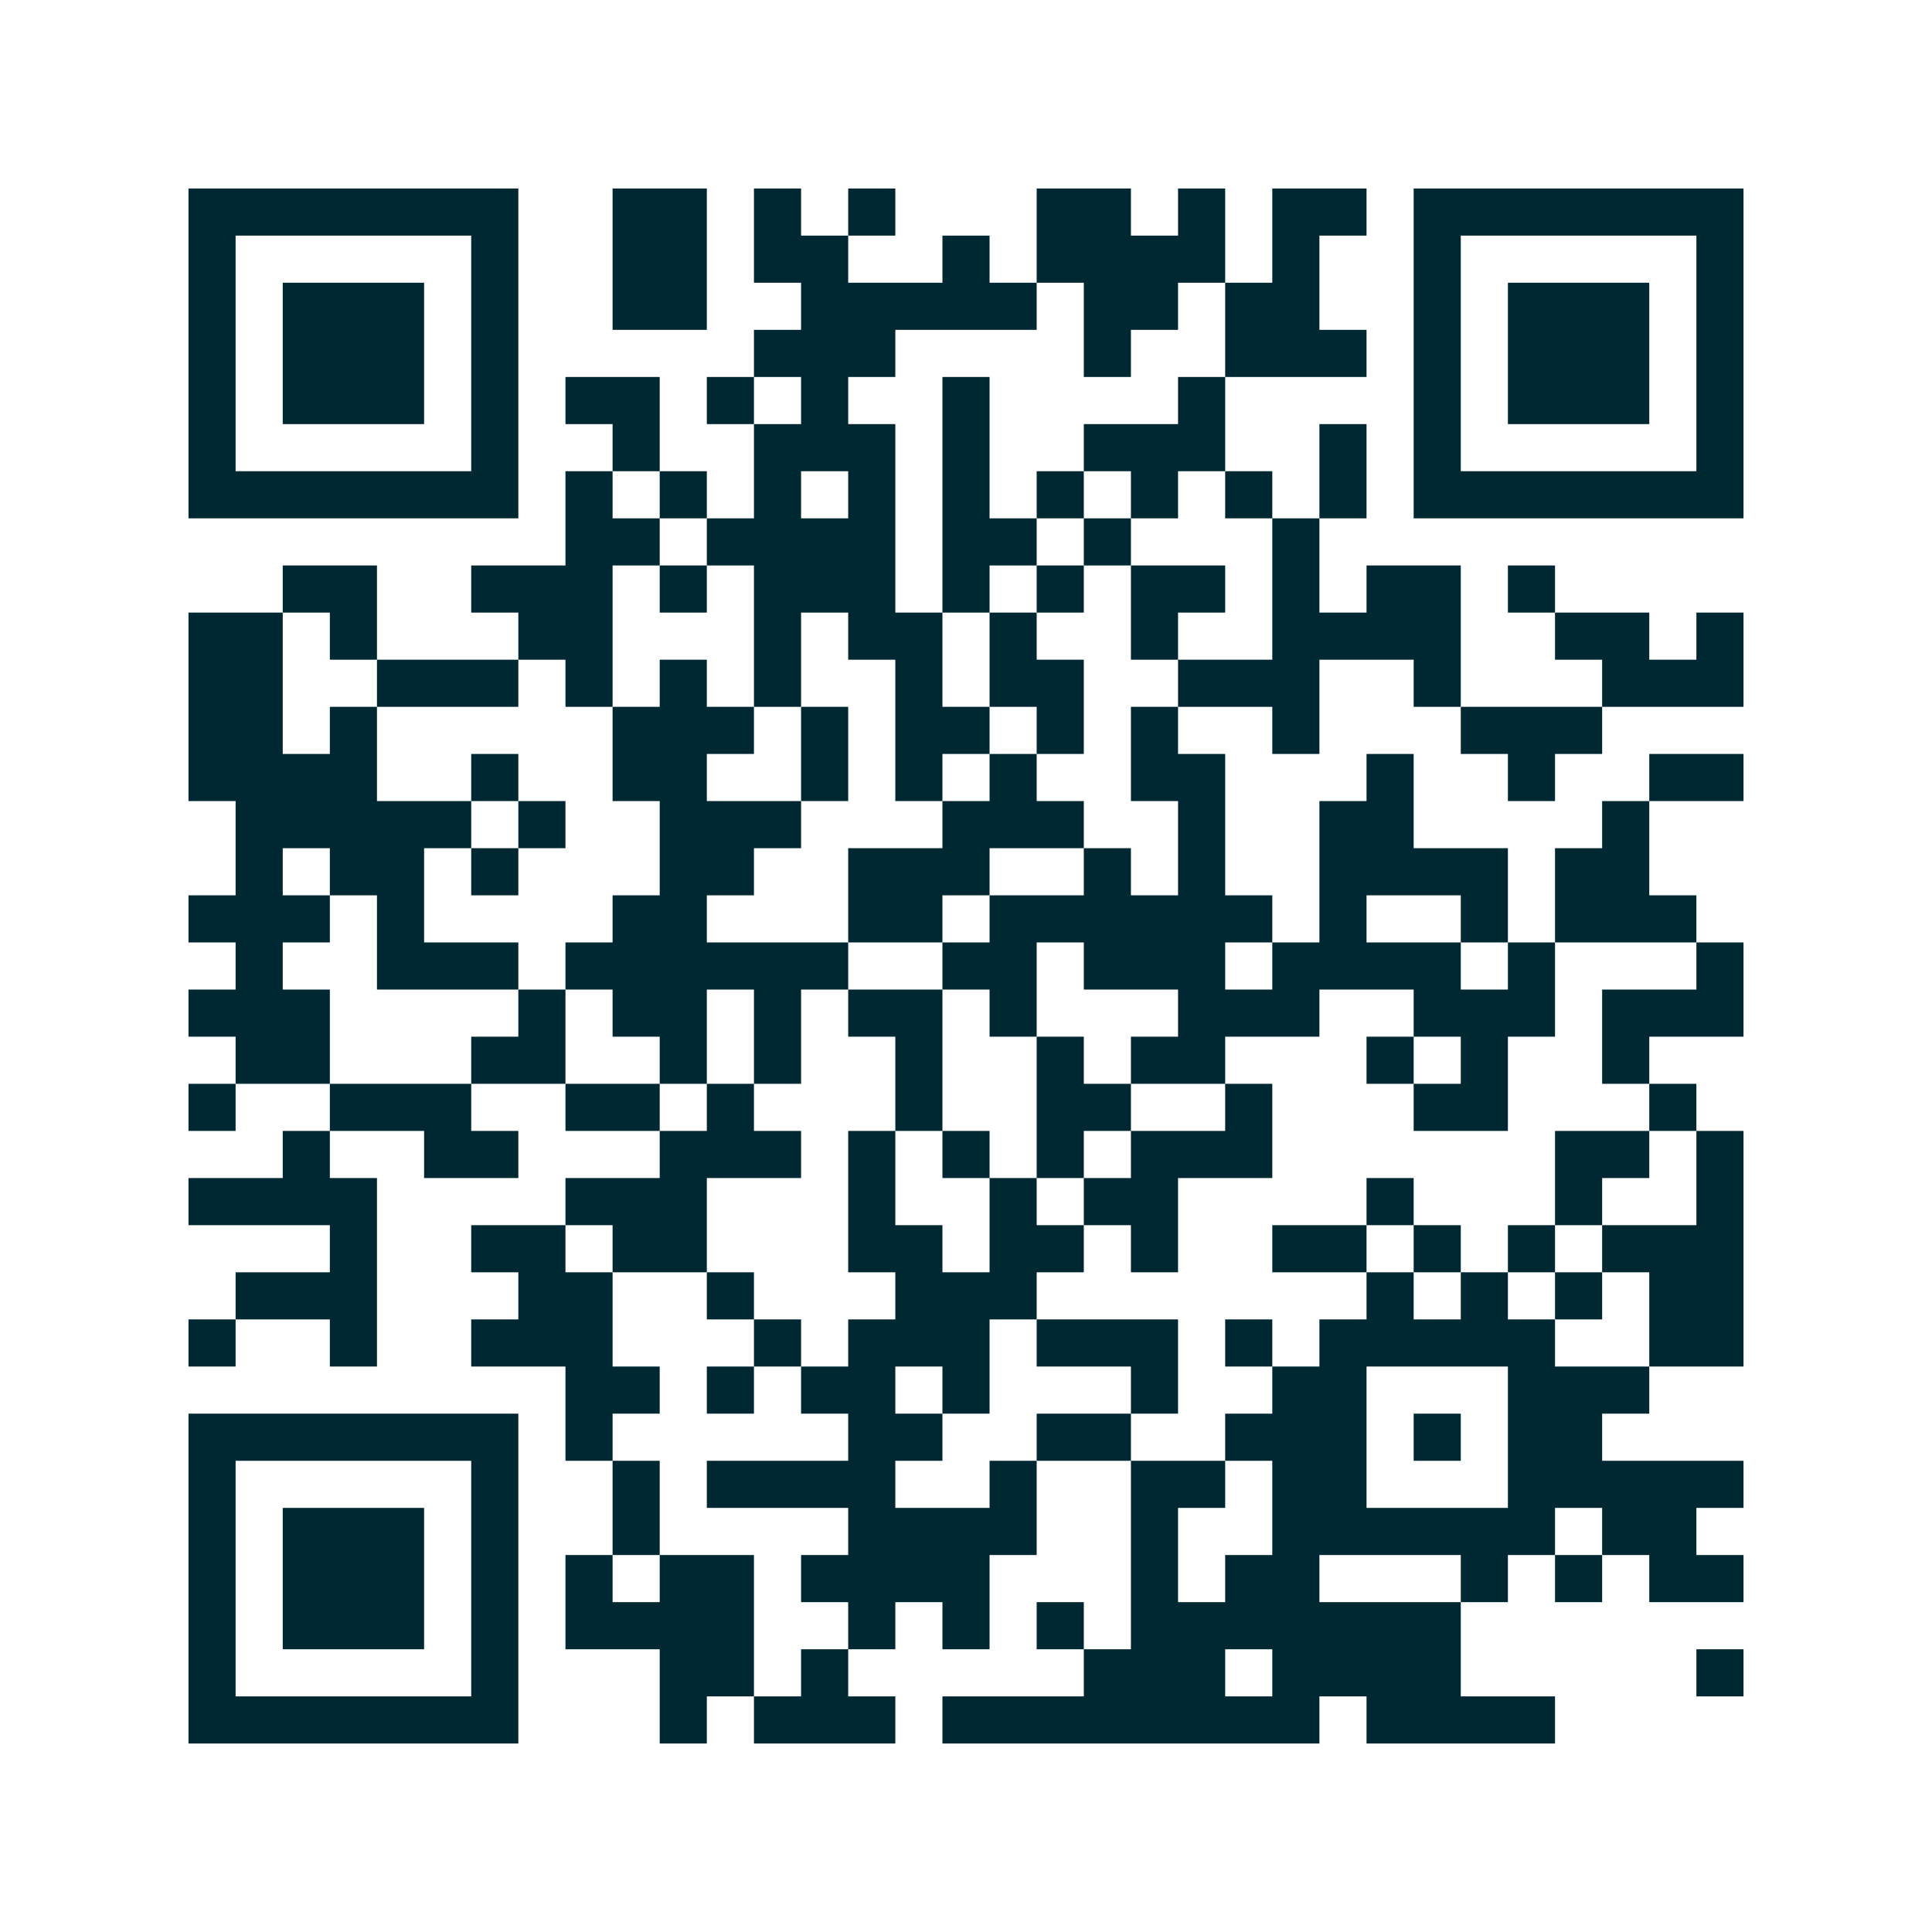
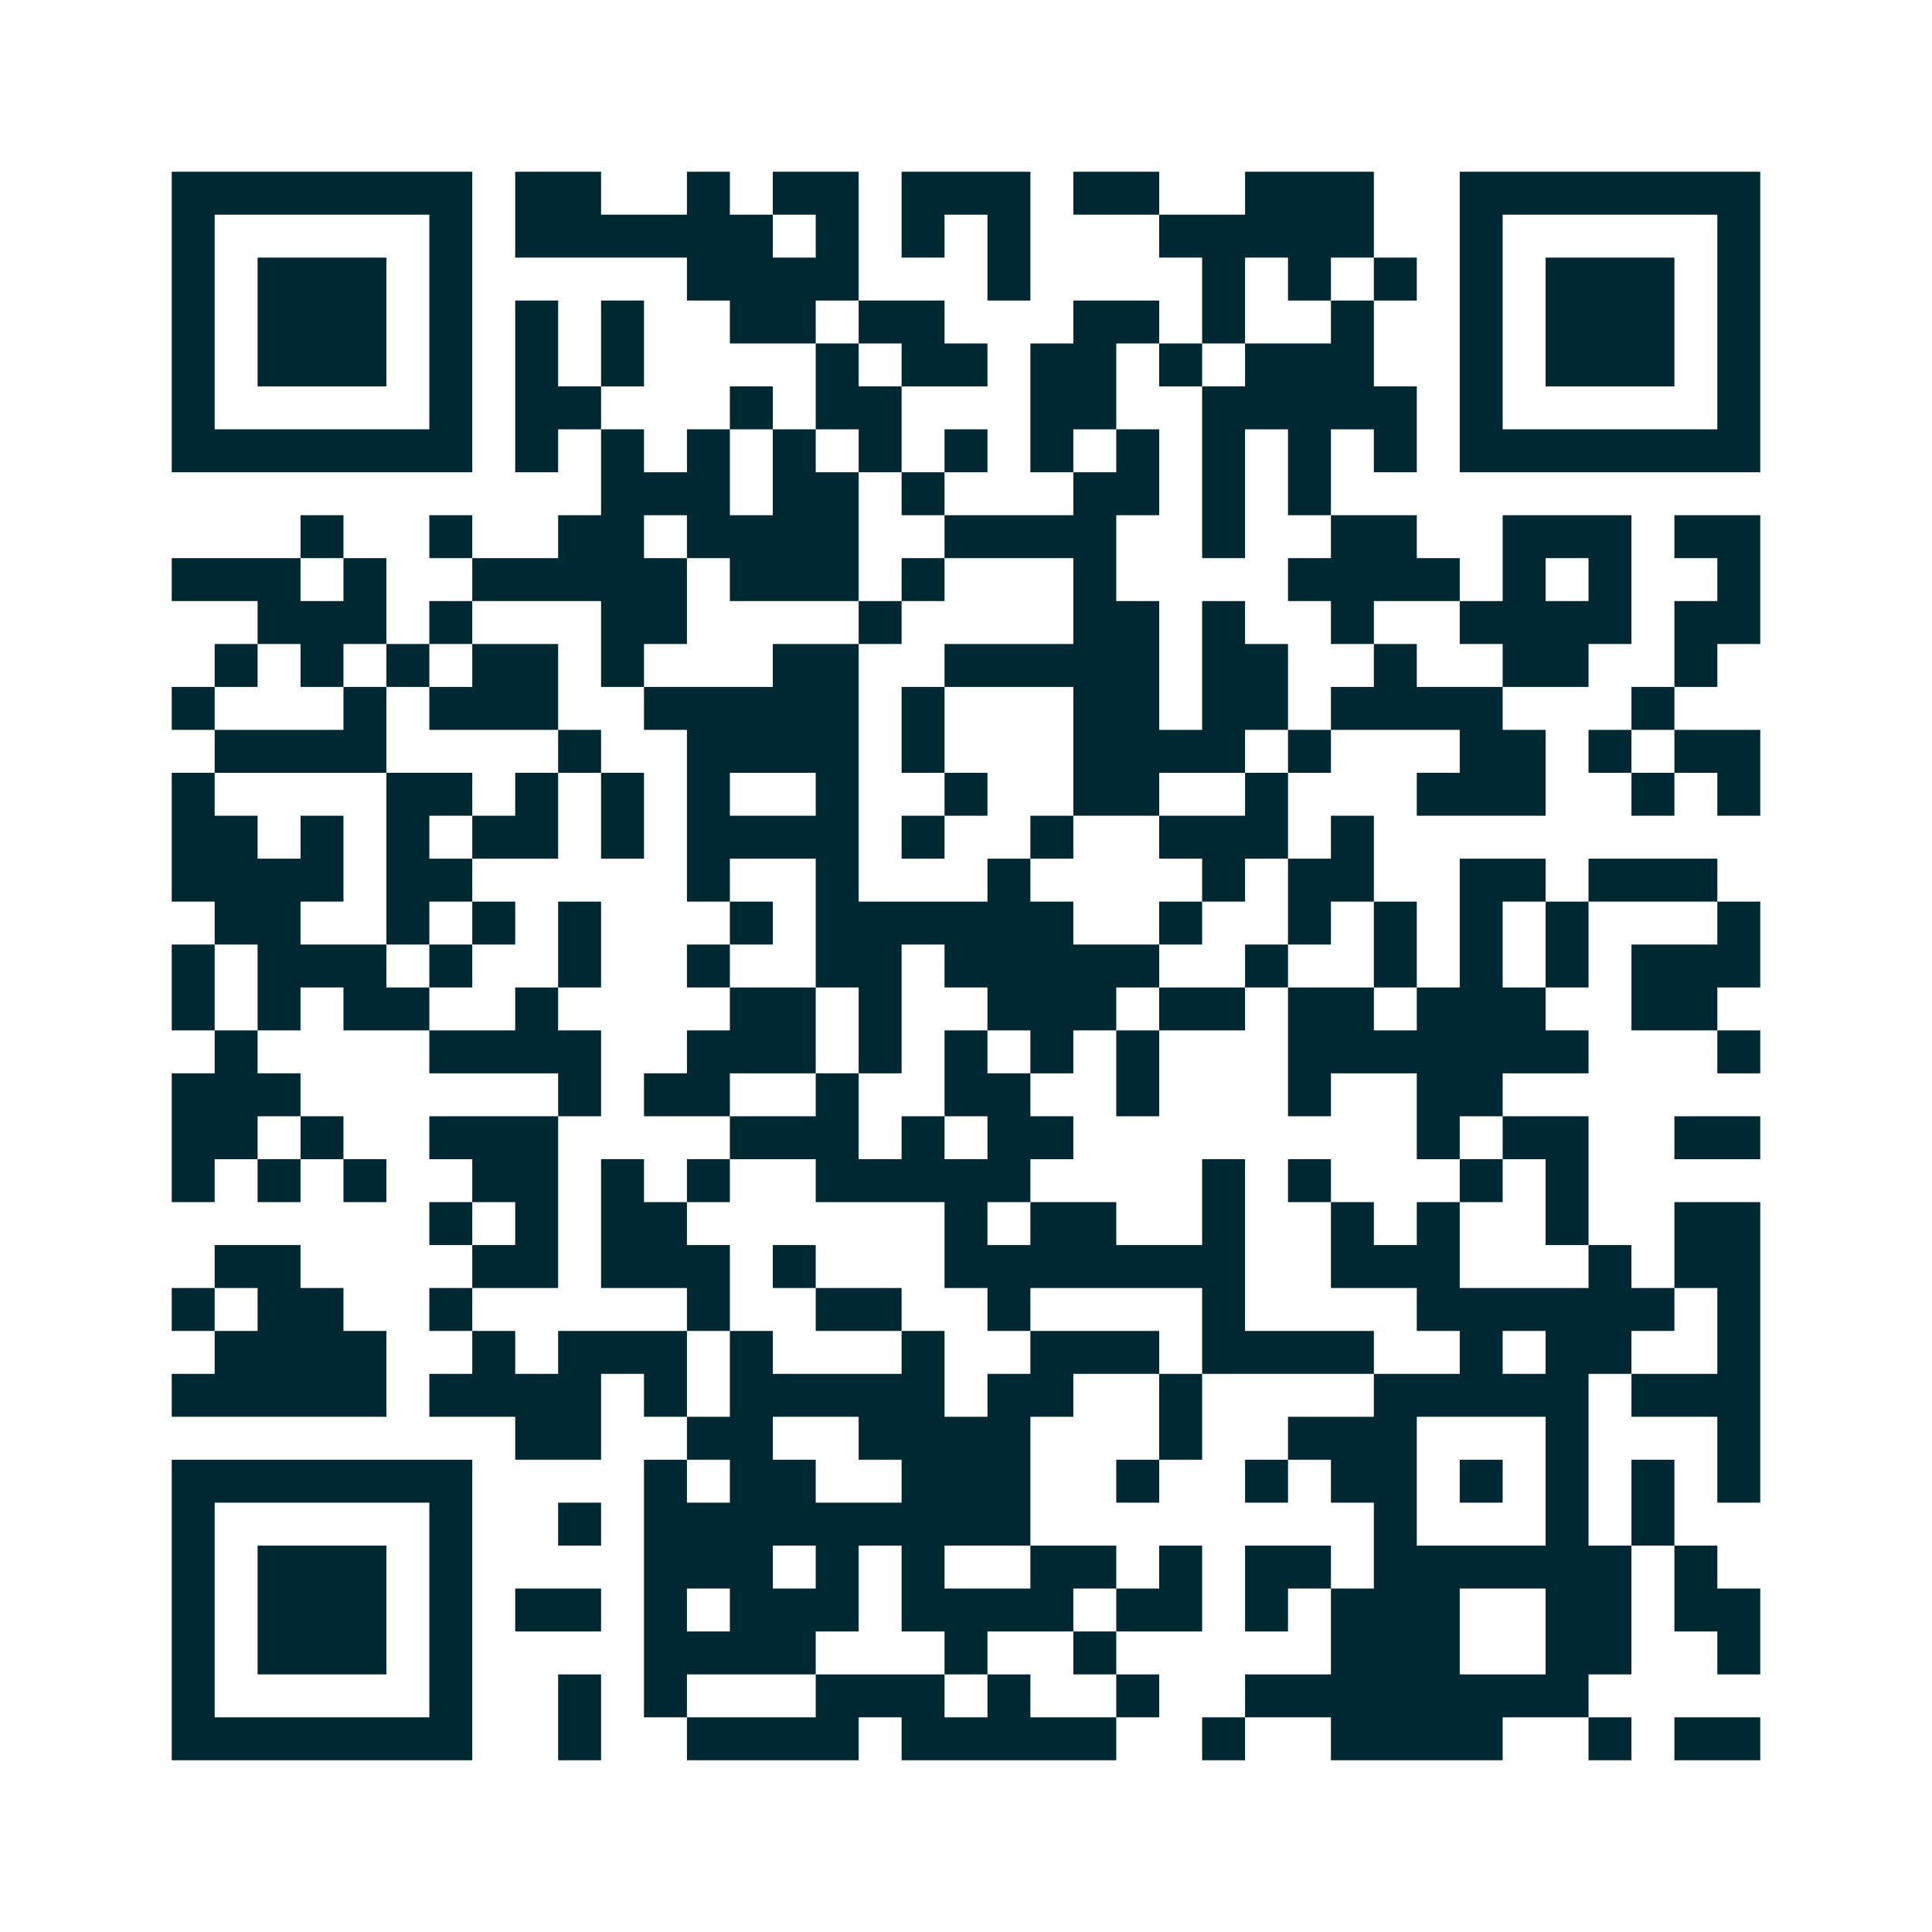
- <svg xmlns="http://www.w3.org/2000/svg" width="410" height="410" class="segno">
+ <svg xmlns="http://www.w3.org/2000/svg" width="450" height="450" class="segno">
  <g transform="scale(10)">
-     <path fill="#fff" d="M0 0h41v41h-41z" />
-     <path class="qrline" stroke="#002832" d="M4 4.5h7m2 0h2m1 0h1m1 0h1m3 0h2m1 0h1m1 0h2m1 0h7m-33 1h1m5 0h1m2 0h2m1 0h2m2 0h1m1 0h4m1 0h1m2 0h1m5 0h1m-33 1h1m1 0h3m1 0h1m2 0h2m2 0h5m1 0h2m1 0h2m2 0h1m1 0h3m1 0h1m-33 1h1m1 0h3m1 0h1m5 0h3m4 0h1m2 0h3m1 0h1m1 0h3m1 0h1m-33 1h1m1 0h3m1 0h1m1 0h2m1 0h1m1 0h1m2 0h1m4 0h1m4 0h1m1 0h3m1 0h1m-33 1h1m5 0h1m2 0h1m2 0h3m1 0h1m2 0h3m2 0h1m1 0h1m5 0h1m-33 1h7m1 0h1m1 0h1m1 0h1m1 0h1m1 0h1m1 0h1m1 0h1m1 0h1m1 0h1m1 0h7m-25 1h2m1 0h4m1 0h2m1 0h1m3 0h1m-22 1h2m2 0h3m1 0h1m1 0h3m1 0h1m1 0h1m1 0h2m1 0h1m1 0h2m1 0h1m-29 1h2m1 0h1m3 0h2m3 0h1m1 0h2m1 0h1m2 0h1m2 0h4m2 0h2m1 0h1m-33 1h2m2 0h3m1 0h1m1 0h1m1 0h1m2 0h1m1 0h2m2 0h3m2 0h1m3 0h3m-33 1h2m1 0h1m5 0h3m1 0h1m1 0h2m1 0h1m1 0h1m2 0h1m3 0h3m-30 1h4m2 0h1m2 0h2m2 0h1m1 0h1m1 0h1m2 0h2m3 0h1m2 0h1m2 0h2m-32 1h5m1 0h1m2 0h3m3 0h3m2 0h1m2 0h2m4 0h1m-30 1h1m1 0h2m1 0h1m3 0h2m2 0h3m2 0h1m1 0h1m2 0h4m1 0h2m-31 1h3m1 0h1m4 0h2m3 0h2m1 0h6m1 0h1m2 0h1m1 0h3m-31 1h1m2 0h3m1 0h6m2 0h2m1 0h3m1 0h4m1 0h1m3 0h1m-33 1h3m4 0h1m1 0h2m1 0h1m1 0h2m1 0h1m3 0h3m2 0h3m1 0h3m-32 1h2m3 0h2m2 0h1m1 0h1m2 0h1m2 0h1m1 0h2m3 0h1m1 0h1m2 0h1m-31 1h1m2 0h3m2 0h2m1 0h1m3 0h1m2 0h2m2 0h1m3 0h2m3 0h1m-30 1h1m2 0h2m3 0h3m1 0h1m1 0h1m1 0h1m1 0h3m6 0h2m1 0h1m-33 1h4m4 0h3m3 0h1m2 0h1m1 0h2m4 0h1m3 0h1m2 0h1m-30 1h1m2 0h2m1 0h2m3 0h2m1 0h2m1 0h1m2 0h2m1 0h1m1 0h1m1 0h3m-32 1h3m3 0h2m2 0h1m3 0h3m7 0h1m1 0h1m1 0h1m1 0h2m-33 1h1m2 0h1m2 0h3m3 0h1m1 0h3m1 0h3m1 0h1m1 0h5m2 0h2m-25 1h2m1 0h1m1 0h2m1 0h1m3 0h1m2 0h2m3 0h3m-31 1h7m1 0h1m5 0h2m2 0h2m2 0h3m1 0h1m1 0h2m-30 1h1m5 0h1m2 0h1m1 0h4m2 0h1m2 0h2m1 0h2m3 0h5m-33 1h1m1 0h3m1 0h1m2 0h1m4 0h4m2 0h1m2 0h6m1 0h2m-32 1h1m1 0h3m1 0h1m1 0h1m1 0h2m1 0h4m3 0h1m1 0h2m3 0h1m1 0h1m1 0h2m-33 1h1m1 0h3m1 0h1m1 0h4m2 0h1m1 0h1m1 0h1m1 0h7m-27 1h1m5 0h1m3 0h2m1 0h1m5 0h3m1 0h4m5 0h1m-33 1h7m3 0h1m1 0h3m1 0h8m1 0h4" />
+     <path fill="#fff" d="M0 0h45v45h-45z" />
+     <path class="qrline" stroke="#002832" d="M4 4.5h7m1 0h2m2 0h1m1 0h2m1 0h3m1 0h2m2 0h3m2 0h7m-37 1h1m5 0h1m1 0h6m1 0h1m1 0h1m1 0h1m3 0h5m2 0h1m5 0h1m-37 1h1m1 0h3m1 0h1m5 0h4m3 0h1m4 0h1m1 0h1m1 0h1m1 0h1m1 0h3m1 0h1m-37 1h1m1 0h3m1 0h1m1 0h1m1 0h1m2 0h2m1 0h2m3 0h2m1 0h1m2 0h1m2 0h1m1 0h3m1 0h1m-37 1h1m1 0h3m1 0h1m1 0h1m1 0h1m4 0h1m1 0h2m1 0h2m1 0h1m1 0h3m2 0h1m1 0h3m1 0h1m-37 1h1m5 0h1m1 0h2m3 0h1m1 0h2m3 0h2m2 0h5m1 0h1m5 0h1m-37 1h7m1 0h1m1 0h1m1 0h1m1 0h1m1 0h1m1 0h1m1 0h1m1 0h1m1 0h1m1 0h1m1 0h1m1 0h7m-27 1h3m1 0h2m1 0h1m3 0h2m1 0h1m1 0h1m-24 1h1m2 0h1m2 0h2m1 0h4m2 0h4m2 0h1m2 0h2m2 0h3m1 0h2m-37 1h3m1 0h1m2 0h5m1 0h3m1 0h1m3 0h1m4 0h4m1 0h1m1 0h1m2 0h1m-35 1h3m1 0h1m3 0h2m4 0h1m4 0h2m1 0h1m2 0h1m2 0h4m1 0h2m-36 1h1m1 0h1m1 0h1m1 0h2m1 0h1m3 0h2m2 0h5m1 0h2m2 0h1m2 0h2m2 0h1m-36 1h1m3 0h1m1 0h3m2 0h5m1 0h1m3 0h2m1 0h2m1 0h4m3 0h1m-34 1h4m4 0h1m2 0h4m1 0h1m3 0h4m1 0h1m3 0h2m1 0h1m1 0h2m-37 1h1m4 0h2m1 0h1m1 0h1m1 0h1m2 0h1m2 0h1m2 0h2m2 0h1m3 0h3m2 0h1m1 0h1m-37 1h2m1 0h1m1 0h1m1 0h2m1 0h1m1 0h4m1 0h1m2 0h1m2 0h3m1 0h1m-28 1h4m1 0h2m5 0h1m2 0h1m3 0h1m4 0h1m1 0h2m2 0h2m1 0h3m-35 1h2m2 0h1m1 0h1m1 0h1m3 0h1m1 0h6m2 0h1m2 0h1m1 0h1m1 0h1m1 0h1m3 0h1m-37 1h1m1 0h3m1 0h1m2 0h1m2 0h1m2 0h2m1 0h5m2 0h1m2 0h1m1 0h1m1 0h1m1 0h3m-37 1h1m1 0h1m1 0h2m2 0h1m4 0h2m1 0h1m2 0h3m1 0h2m1 0h2m1 0h3m2 0h2m-35 1h1m4 0h4m2 0h3m1 0h1m1 0h1m1 0h1m1 0h1m3 0h7m3 0h1m-37 1h3m6 0h1m1 0h2m2 0h1m2 0h2m2 0h1m3 0h1m2 0h2m-31 1h2m1 0h1m2 0h3m4 0h3m1 0h1m1 0h2m8 0h1m1 0h2m2 0h2m-37 1h1m1 0h1m1 0h1m2 0h2m1 0h1m1 0h1m2 0h5m4 0h1m1 0h1m3 0h1m1 0h1m-27 1h1m1 0h1m1 0h2m6 0h1m1 0h2m2 0h1m2 0h1m1 0h1m2 0h1m2 0h2m-36 1h2m4 0h2m1 0h3m1 0h1m3 0h7m2 0h3m3 0h1m1 0h2m-37 1h1m1 0h2m2 0h1m5 0h1m2 0h2m2 0h1m4 0h1m4 0h6m1 0h1m-36 1h4m2 0h1m1 0h3m1 0h1m3 0h1m2 0h3m1 0h4m2 0h1m1 0h2m2 0h1m-37 1h5m1 0h4m1 0h1m1 0h5m1 0h2m2 0h1m4 0h5m1 0h3m-29 1h2m2 0h2m2 0h4m3 0h1m2 0h3m3 0h1m3 0h1m-37 1h7m4 0h1m1 0h2m2 0h3m2 0h1m2 0h1m1 0h2m1 0h1m1 0h1m1 0h1m1 0h1m-37 1h1m5 0h1m2 0h1m1 0h9m8 0h1m3 0h1m1 0h1m-35 1h1m1 0h3m1 0h1m4 0h3m1 0h1m1 0h1m2 0h2m1 0h1m1 0h2m1 0h6m1 0h1m-36 1h1m1 0h3m1 0h1m1 0h2m1 0h1m1 0h3m1 0h4m1 0h2m1 0h1m1 0h3m2 0h2m1 0h2m-37 1h1m1 0h3m1 0h1m4 0h4m3 0h1m2 0h1m5 0h3m2 0h2m2 0h1m-37 1h1m5 0h1m2 0h1m1 0h1m3 0h3m1 0h1m2 0h1m2 0h8m-33 1h7m2 0h1m2 0h4m1 0h5m2 0h1m2 0h4m2 0h1m1 0h2" />
  </g>
</svg>
